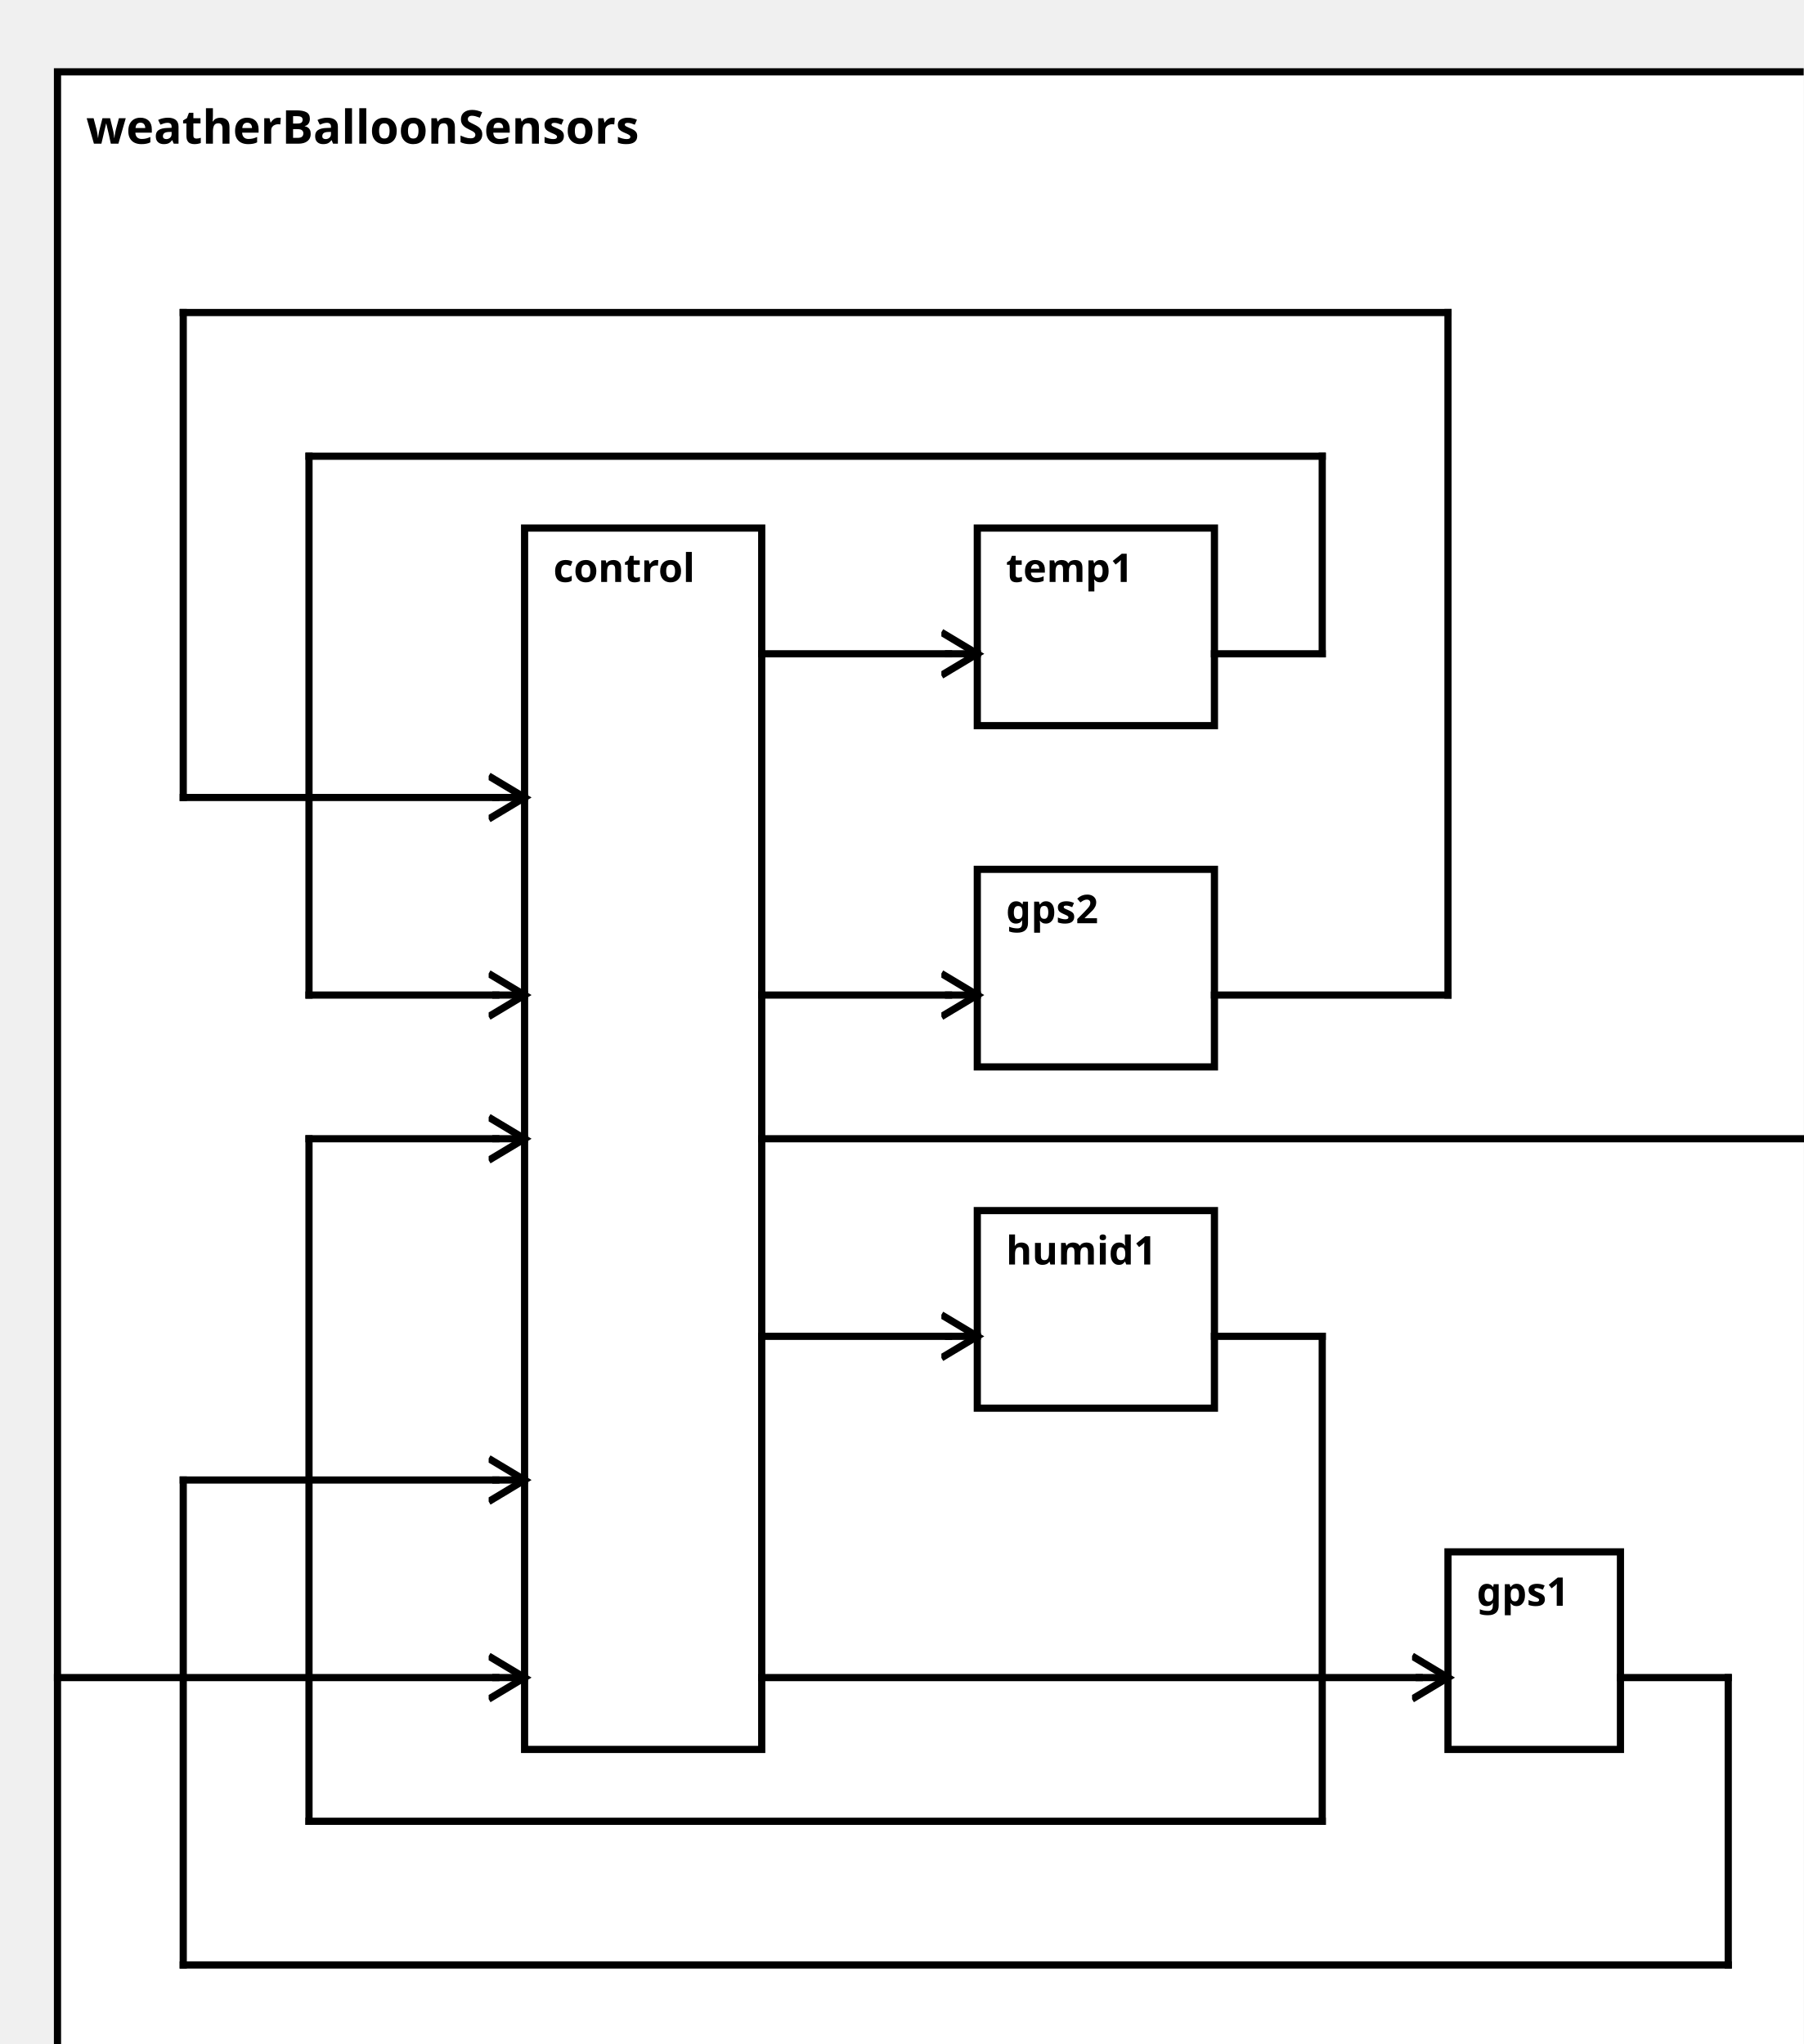
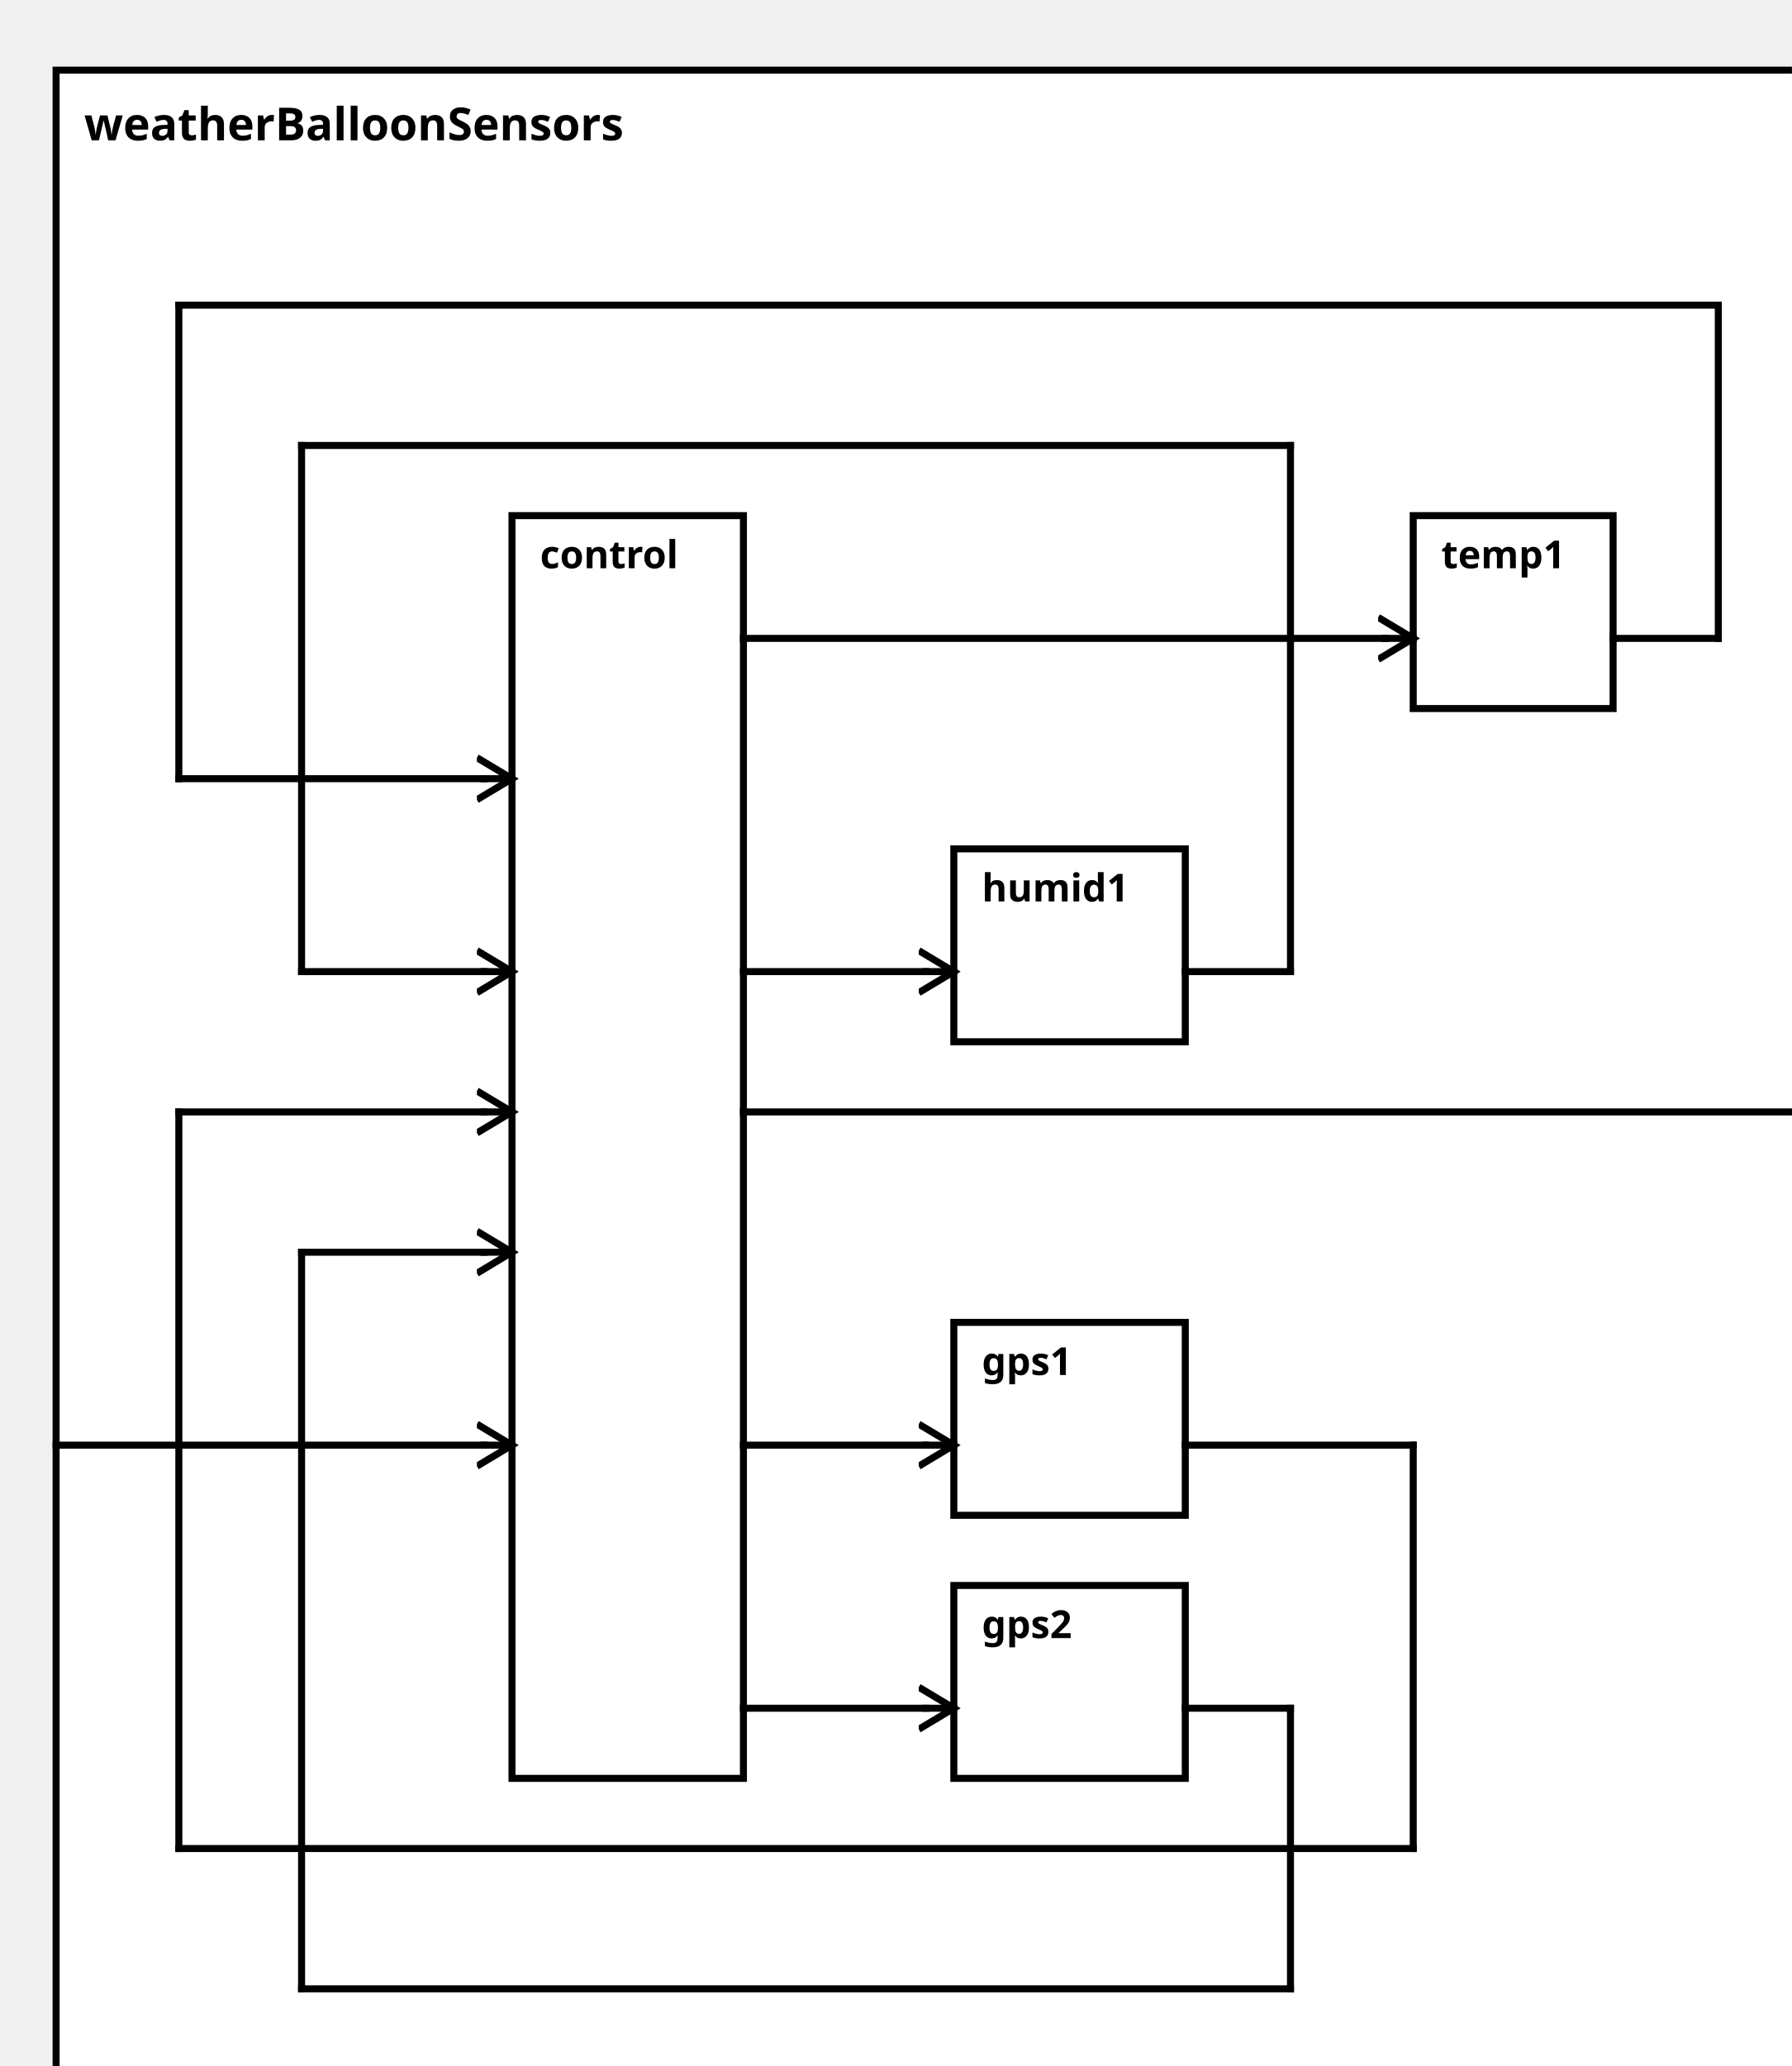
<svg xmlns="http://www.w3.org/2000/svg" width="100%" height="100%" version="1.1">
  <svg version="1.1">
    <g transform="translate(16 20)">
-       <rect id="0" width="500" height="567" style="fill:white;stroke:black;stroke-width:2;fill-opacity:1.0;stroke-opacity:1.0" />
+       <rect id="0" width="509" height="587" style="fill:white;stroke:black;stroke-width:2;fill-opacity:1.0;stroke-opacity:1.0" />
      <text x="8" y="20" style="font-weight: bold" font-family="Verdana" font-size="13" fill="black">
            weatherBalloonSensors
    </text>
    </g>
  </svg>
  <g transform="translate(146 147)">
-     <rect data-name="model.weatherBalloon.weatherBalloonSensors.control" id="1" width="66" height="340" style="fill:white;stroke:black;stroke-width:2;fill-opacity:1.0;stroke-opacity:1.0" />
+     <rect data-name="model.weatherBalloon.weatherBalloonSensors.control" id="1" width="66" height="360" style="fill:white;stroke:black;stroke-width:2;fill-opacity:1.0;stroke-opacity:1.0" />
    <text x="8" y="15" alignment-baseline="middle" style="font-weight: bold" font-family="Verdana" font-size="11" fill="black">
    control
    </text>
  </g>
-   <g transform="translate(403 432)">
-     <rect data-name="model.weatherBalloon.weatherBalloonSensors.gps1" id="5" width="48" height="55" style="fill:white;stroke:black;stroke-width:2;fill-opacity:1.0;stroke-opacity:1.0" />
+   <g transform="translate(272 377)">
+     <rect data-name="model.weatherBalloon.weatherBalloonSensors.gps1" id="3" width="66" height="55" style="fill:white;stroke:black;stroke-width:2;fill-opacity:1.0;stroke-opacity:1.0" />
    <text x="8" y="15" alignment-baseline="middle" style="font-weight: bold" font-family="Verdana" font-size="11" fill="black">
    gps1
    </text>
  </g>
-   <g transform="translate(272 242)">
-     <rect data-name="model.weatherBalloon.weatherBalloonSensors.gps2" id="3" width="66" height="55" style="fill:white;stroke:black;stroke-width:2;fill-opacity:1.0;stroke-opacity:1.0" />
+   <g transform="translate(272 452)">
+     <rect data-name="model.weatherBalloon.weatherBalloonSensors.gps2" id="4" width="66" height="55" style="fill:white;stroke:black;stroke-width:2;fill-opacity:1.0;stroke-opacity:1.0" />
    <text x="8" y="15" alignment-baseline="middle" style="font-weight: bold" font-family="Verdana" font-size="11" fill="black">
    gps2
    </text>
  </g>
-   <g transform="translate(272 147)">
-     <rect data-name="model.weatherBalloon.weatherBalloonSensors.temp1" id="2" width="66" height="55" style="fill:white;stroke:black;stroke-width:2;fill-opacity:1.0;stroke-opacity:1.0" />
+   <g transform="translate(403 147)">
+     <rect data-name="model.weatherBalloon.weatherBalloonSensors.temp1" id="5" width="57" height="55" style="fill:white;stroke:black;stroke-width:2;fill-opacity:1.0;stroke-opacity:1.0" />
    <text x="8" y="15" alignment-baseline="middle" style="font-weight: bold" font-family="Verdana" font-size="11" fill="black">
    temp1
    </text>
  </g>
-   <g transform="translate(272 337)">
-     <rect data-name="model.weatherBalloon.weatherBalloonSensors.humid1" id="4" width="66" height="55" style="fill:white;stroke:black;stroke-width:2;fill-opacity:1.0;stroke-opacity:1.0" />
+   <g transform="translate(272 242)">
+     <rect data-name="model.weatherBalloon.weatherBalloonSensors.humid1" id="2" width="66" height="55" style="fill:white;stroke:black;stroke-width:2;fill-opacity:1.0;stroke-opacity:1.0" />
    <text x="8" y="15" alignment-baseline="middle" style="font-weight: bold" font-family="Verdana" font-size="11" fill="black">
    humid1
    </text>
  </g>
  <defs>
    <marker id="0,0,0" markerWidth="13" markerHeight="13" refX="5" refY="5" orient="auto">
      <polyline points="0,2 5,5 0,8" style="fill:none; stroke:rgb(0,0,0);                     stroke-width:1" />
    </marker>
  </defs>
-   <line stroke-linecap="square" x1="212" y1="317" x2="508" y2="317" style="stroke:rgb(0, 0,0);             stroke-width:2; " />
-   <line stroke-linecap="square" x1="508" y1="317" x2="516" y2="317" style="stroke:rgb(0, 0,0);             stroke-width:2;                 marker-end: url(#0,0,0)             " />
-   <line stroke-linecap="square" x1="16" y1="467" x2="138" y2="467" style="stroke:rgb(0, 0,0);             stroke-width:2; " />
-   <line stroke-linecap="square" x1="138" y1="467" x2="146" y2="467" style="stroke:rgb(0, 0,0);             stroke-width:2;                 marker-end: url(#0,0,0)             " />
-   <line stroke-linecap="square" x1="212" y1="467" x2="395" y2="467" style="stroke:rgb(0, 0,0);             stroke-width:2; " />
-   <line stroke-linecap="square" x1="395" y1="467" x2="403" y2="467" style="stroke:rgb(0, 0,0);             stroke-width:2;                 marker-end: url(#0,0,0)             " />
+   <line stroke-linecap="square" x1="212" y1="317" x2="517" y2="317" style="stroke:rgb(0, 0,0);             stroke-width:2; " />
+   <line stroke-linecap="square" x1="517" y1="317" x2="525" y2="317" style="stroke:rgb(0, 0,0);             stroke-width:2;                 marker-end: url(#0,0,0)             " />
+   <line stroke-linecap="square" x1="16" y1="412" x2="138" y2="412" style="stroke:rgb(0, 0,0);             stroke-width:2; " />
+   <line stroke-linecap="square" x1="138" y1="412" x2="146" y2="412" style="stroke:rgb(0, 0,0);             stroke-width:2;                 marker-end: url(#0,0,0)             " />
+   <line stroke-linecap="square" x1="212" y1="412" x2="264" y2="412" style="stroke:rgb(0, 0,0);             stroke-width:2; " />
+   <line stroke-linecap="square" x1="264" y1="412" x2="272" y2="412" style="stroke:rgb(0, 0,0);             stroke-width:2;                 marker-end: url(#0,0,0)             " />
+   <line stroke-linecap="square" x1="212" y1="487" x2="264" y2="487" style="stroke:rgb(0, 0,0);             stroke-width:2; " />
+   <line stroke-linecap="square" x1="264" y1="487" x2="272" y2="487" style="stroke:rgb(0, 0,0);             stroke-width:2;                 marker-end: url(#0,0,0)             " />
+   <line stroke-linecap="square" x1="212" y1="182" x2="395" y2="182" style="stroke:rgb(0, 0,0);             stroke-width:2; " />
+   <line stroke-linecap="square" x1="395" y1="182" x2="403" y2="182" style="stroke:rgb(0, 0,0);             stroke-width:2;                 marker-end: url(#0,0,0)             " />
  <line stroke-linecap="square" x1="212" y1="277" x2="264" y2="277" style="stroke:rgb(0, 0,0);             stroke-width:2; " />
  <line stroke-linecap="square" x1="264" y1="277" x2="272" y2="277" style="stroke:rgb(0, 0,0);             stroke-width:2;                 marker-end: url(#0,0,0)             " />
-   <line stroke-linecap="square" x1="212" y1="182" x2="264" y2="182" style="stroke:rgb(0, 0,0);             stroke-width:2; " />
-   <line stroke-linecap="square" x1="264" y1="182" x2="272" y2="182" style="stroke:rgb(0, 0,0);             stroke-width:2;                 marker-end: url(#0,0,0)             " />
-   <line stroke-linecap="square" x1="212" y1="372" x2="264" y2="372" style="stroke:rgb(0, 0,0);             stroke-width:2; " />
-   <line stroke-linecap="square" x1="264" y1="372" x2="272" y2="372" style="stroke:rgb(0, 0,0);             stroke-width:2;                 marker-end: url(#0,0,0)             " />
-   <line stroke-linecap="square" x1="451" y1="467" x2="481" y2="467" style="stroke:rgb(0, 0,0);             stroke-width:2; " />
-   <line stroke-linecap="square" x1="481" y1="467" x2="481" y2="547" style="stroke:rgb(0, 0,0);             stroke-width:2; " />
-   <line stroke-linecap="square" x1="481" y1="547" x2="51" y2="547" style="stroke:rgb(0, 0,0);             stroke-width:2; " />
-   <line stroke-linecap="square" x1="51" y1="547" x2="51" y2="412" style="stroke:rgb(0, 0,0);             stroke-width:2; " />
-   <line stroke-linecap="square" x1="51" y1="412" x2="138" y2="412" style="stroke:rgb(0, 0,0);             stroke-width:2; " />
-   <line stroke-linecap="square" x1="138" y1="412" x2="146" y2="412" style="stroke:rgb(0, 0,0);             stroke-width:2;                 marker-end: url(#0,0,0)             " />
-   <line stroke-linecap="square" x1="338" y1="277" x2="403" y2="277" style="stroke:rgb(0, 0,0);             stroke-width:2; " />
-   <line stroke-linecap="square" x1="403" y1="277" x2="403" y2="87" style="stroke:rgb(0, 0,0);             stroke-width:2; " />
-   <line stroke-linecap="square" x1="403" y1="87" x2="51" y2="87" style="stroke:rgb(0, 0,0);             stroke-width:2; " />
+   <line stroke-linecap="square" x1="338" y1="412" x2="403" y2="412" style="stroke:rgb(0, 0,0);             stroke-width:2; " />
+   <line stroke-linecap="square" x1="403" y1="412" x2="403" y2="527" style="stroke:rgb(0, 0,0);             stroke-width:2; " />
+   <line stroke-linecap="square" x1="403" y1="527" x2="51" y2="527" style="stroke:rgb(0, 0,0);             stroke-width:2; " />
+   <line stroke-linecap="square" x1="51" y1="527" x2="51" y2="317" style="stroke:rgb(0, 0,0);             stroke-width:2; " />
+   <line stroke-linecap="square" x1="51" y1="317" x2="138" y2="317" style="stroke:rgb(0, 0,0);             stroke-width:2; " />
+   <line stroke-linecap="square" x1="138" y1="317" x2="146" y2="317" style="stroke:rgb(0, 0,0);             stroke-width:2;                 marker-end: url(#0,0,0)             " />
+   <line stroke-linecap="square" x1="338" y1="487" x2="368" y2="487" style="stroke:rgb(0, 0,0);             stroke-width:2; " />
+   <line stroke-linecap="square" x1="368" y1="487" x2="368" y2="567" style="stroke:rgb(0, 0,0);             stroke-width:2; " />
+   <line stroke-linecap="square" x1="368" y1="567" x2="86" y2="567" style="stroke:rgb(0, 0,0);             stroke-width:2; " />
+   <line stroke-linecap="square" x1="86" y1="567" x2="86" y2="357" style="stroke:rgb(0, 0,0);             stroke-width:2; " />
+   <line stroke-linecap="square" x1="86" y1="357" x2="138" y2="357" style="stroke:rgb(0, 0,0);             stroke-width:2; " />
+   <line stroke-linecap="square" x1="138" y1="357" x2="146" y2="357" style="stroke:rgb(0, 0,0);             stroke-width:2;                 marker-end: url(#0,0,0)             " />
+   <line stroke-linecap="square" x1="460" y1="182" x2="490" y2="182" style="stroke:rgb(0, 0,0);             stroke-width:2; " />
+   <line stroke-linecap="square" x1="490" y1="182" x2="490" y2="87" style="stroke:rgb(0, 0,0);             stroke-width:2; " />
+   <line stroke-linecap="square" x1="490" y1="87" x2="51" y2="87" style="stroke:rgb(0, 0,0);             stroke-width:2; " />
  <line stroke-linecap="square" x1="51" y1="87" x2="51" y2="222" style="stroke:rgb(0, 0,0);             stroke-width:2; " />
  <line stroke-linecap="square" x1="51" y1="222" x2="138" y2="222" style="stroke:rgb(0, 0,0);             stroke-width:2; " />
  <line stroke-linecap="square" x1="138" y1="222" x2="146" y2="222" style="stroke:rgb(0, 0,0);             stroke-width:2;                 marker-end: url(#0,0,0)             " />
-   <line stroke-linecap="square" x1="338" y1="182" x2="368" y2="182" style="stroke:rgb(0, 0,0);             stroke-width:2; " />
-   <line stroke-linecap="square" x1="368" y1="182" x2="368" y2="127" style="stroke:rgb(0, 0,0);             stroke-width:2; " />
+   <line stroke-linecap="square" x1="338" y1="277" x2="368" y2="277" style="stroke:rgb(0, 0,0);             stroke-width:2; " />
+   <line stroke-linecap="square" x1="368" y1="277" x2="368" y2="127" style="stroke:rgb(0, 0,0);             stroke-width:2; " />
  <line stroke-linecap="square" x1="368" y1="127" x2="86" y2="127" style="stroke:rgb(0, 0,0);             stroke-width:2; " />
  <line stroke-linecap="square" x1="86" y1="127" x2="86" y2="277" style="stroke:rgb(0, 0,0);             stroke-width:2; " />
  <line stroke-linecap="square" x1="86" y1="277" x2="138" y2="277" style="stroke:rgb(0, 0,0);             stroke-width:2; " />
  <line stroke-linecap="square" x1="138" y1="277" x2="146" y2="277" style="stroke:rgb(0, 0,0);             stroke-width:2;                 marker-end: url(#0,0,0)             " />
-   <line stroke-linecap="square" x1="338" y1="372" x2="368" y2="372" style="stroke:rgb(0, 0,0);             stroke-width:2; " />
-   <line stroke-linecap="square" x1="368" y1="372" x2="368" y2="507" style="stroke:rgb(0, 0,0);             stroke-width:2; " />
-   <line stroke-linecap="square" x1="368" y1="507" x2="86" y2="507" style="stroke:rgb(0, 0,0);             stroke-width:2; " />
-   <line stroke-linecap="square" x1="86" y1="507" x2="86" y2="317" style="stroke:rgb(0, 0,0);             stroke-width:2; " />
-   <line stroke-linecap="square" x1="86" y1="317" x2="138" y2="317" style="stroke:rgb(0, 0,0);             stroke-width:2; " />
-   <line stroke-linecap="square" x1="138" y1="317" x2="146" y2="317" style="stroke:rgb(0, 0,0);             stroke-width:2;                 marker-end: url(#0,0,0)             " />
</svg>
